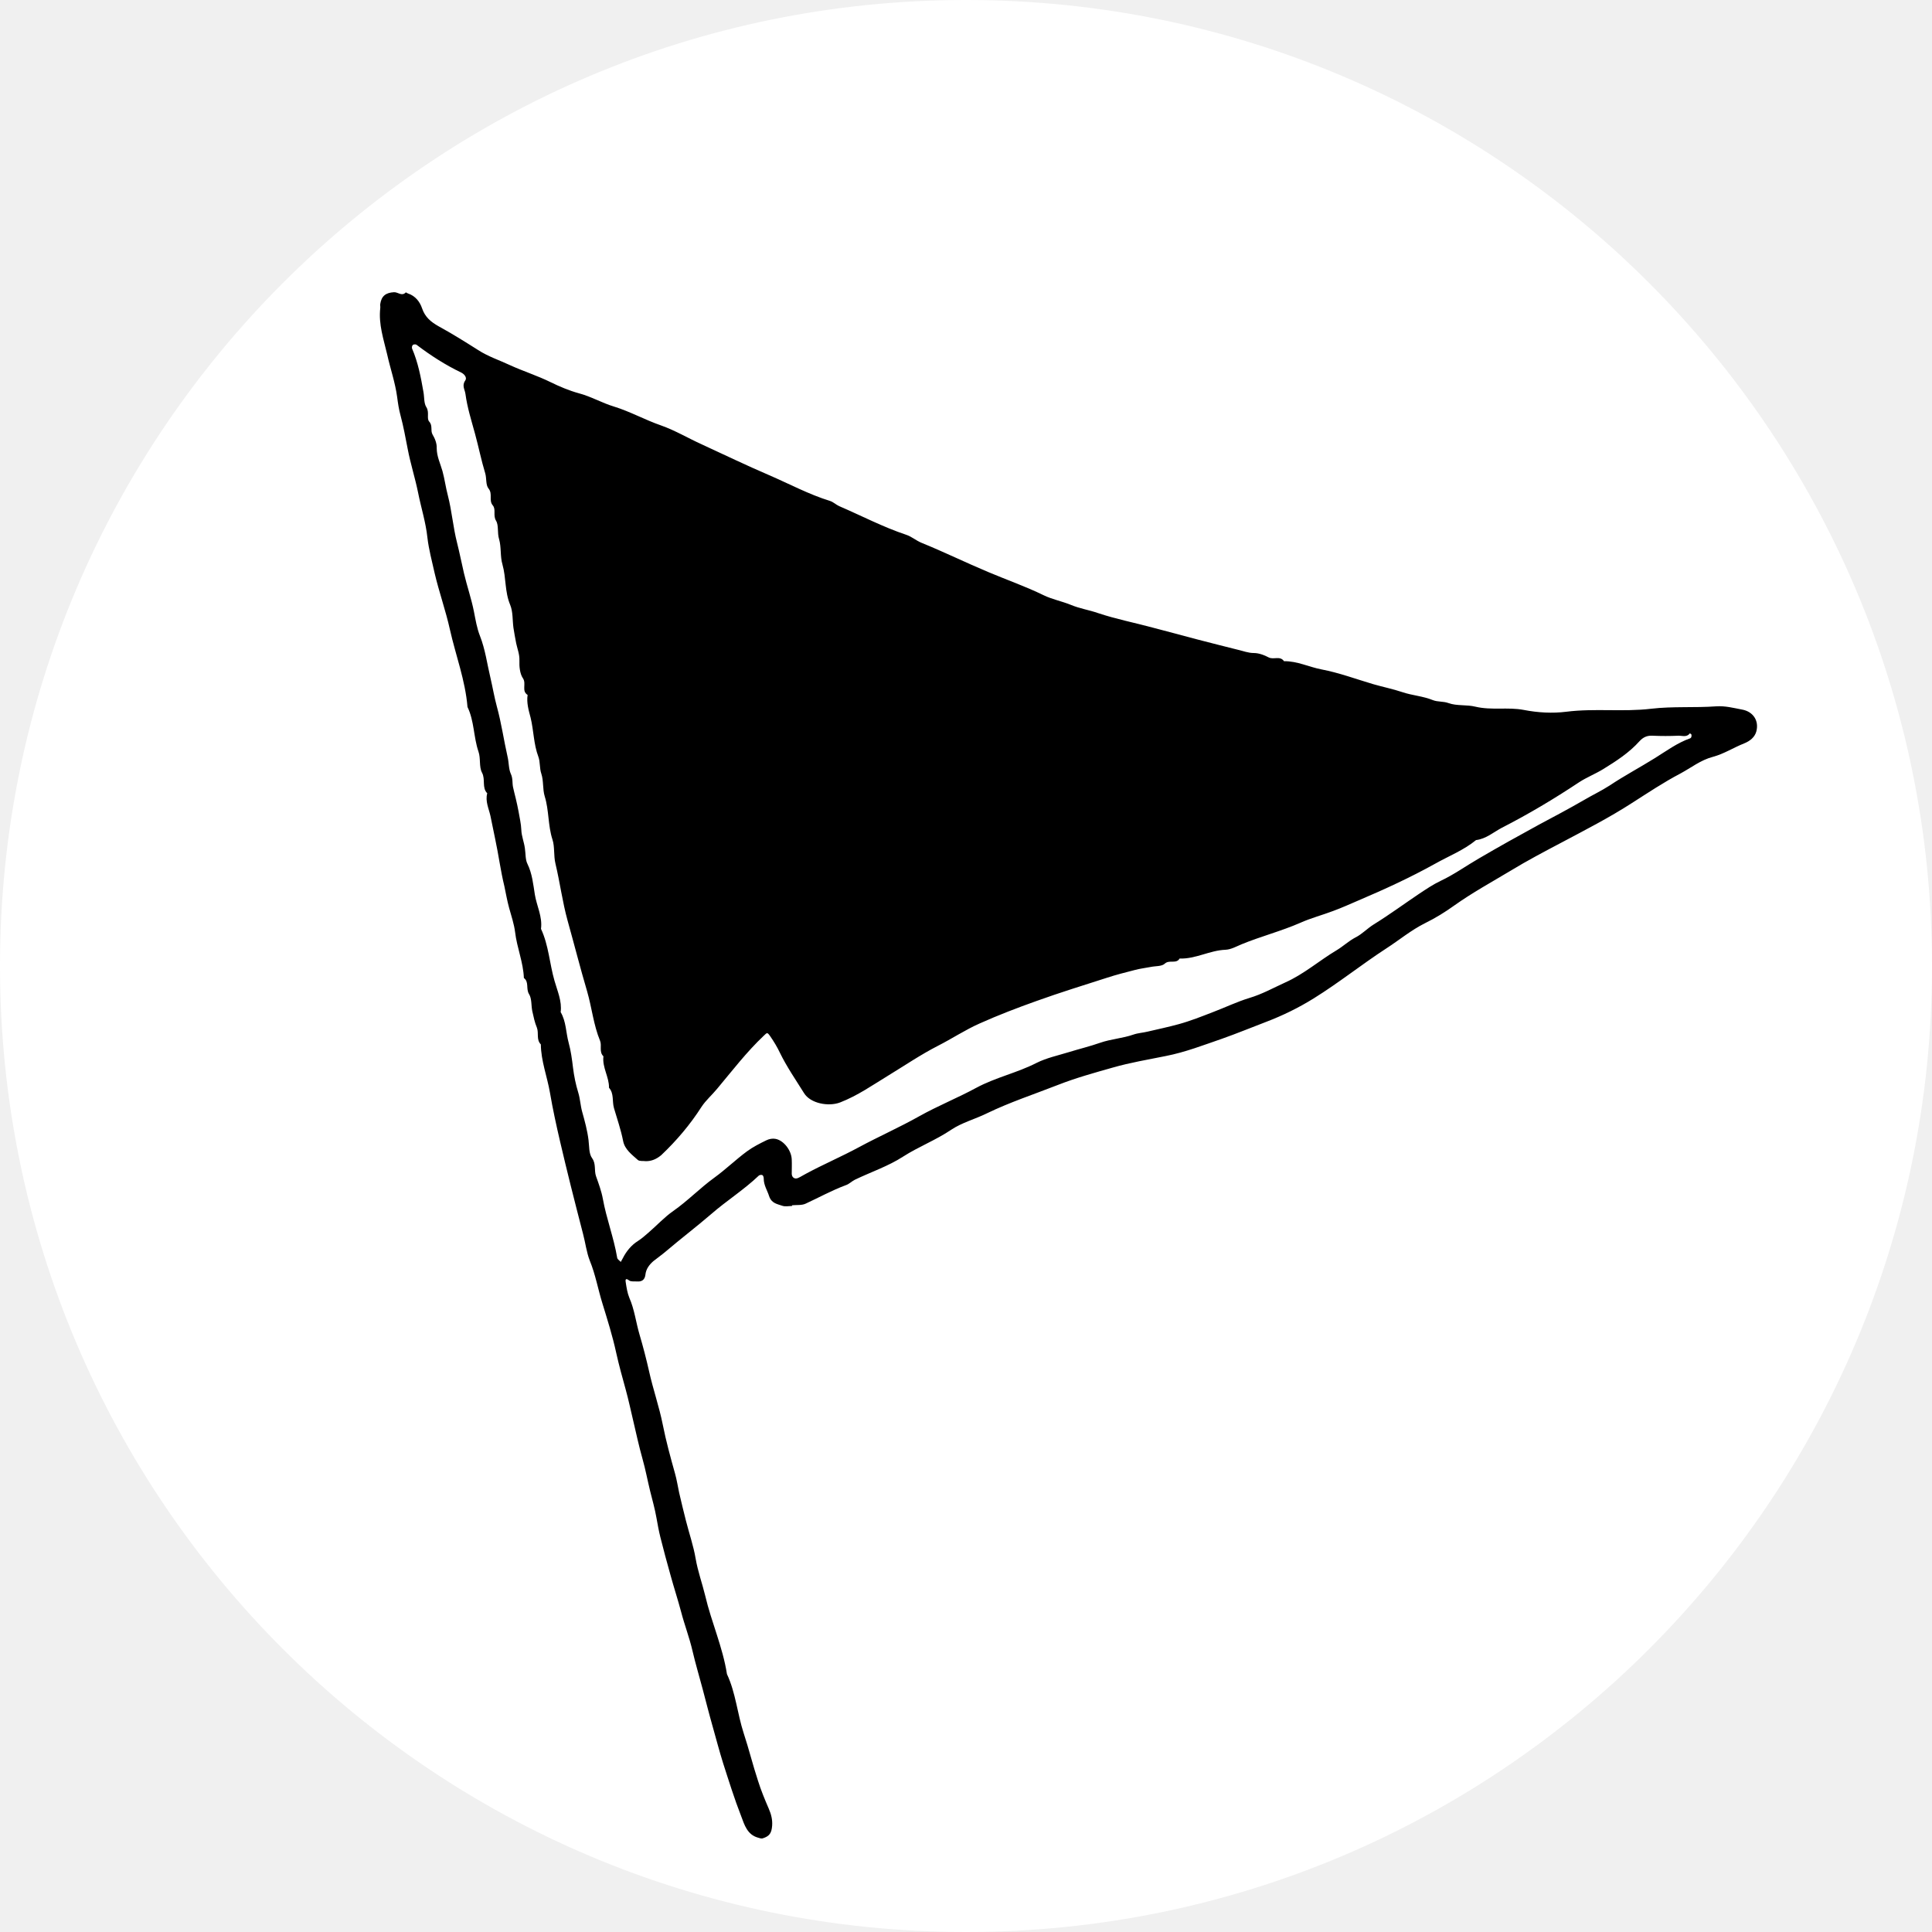
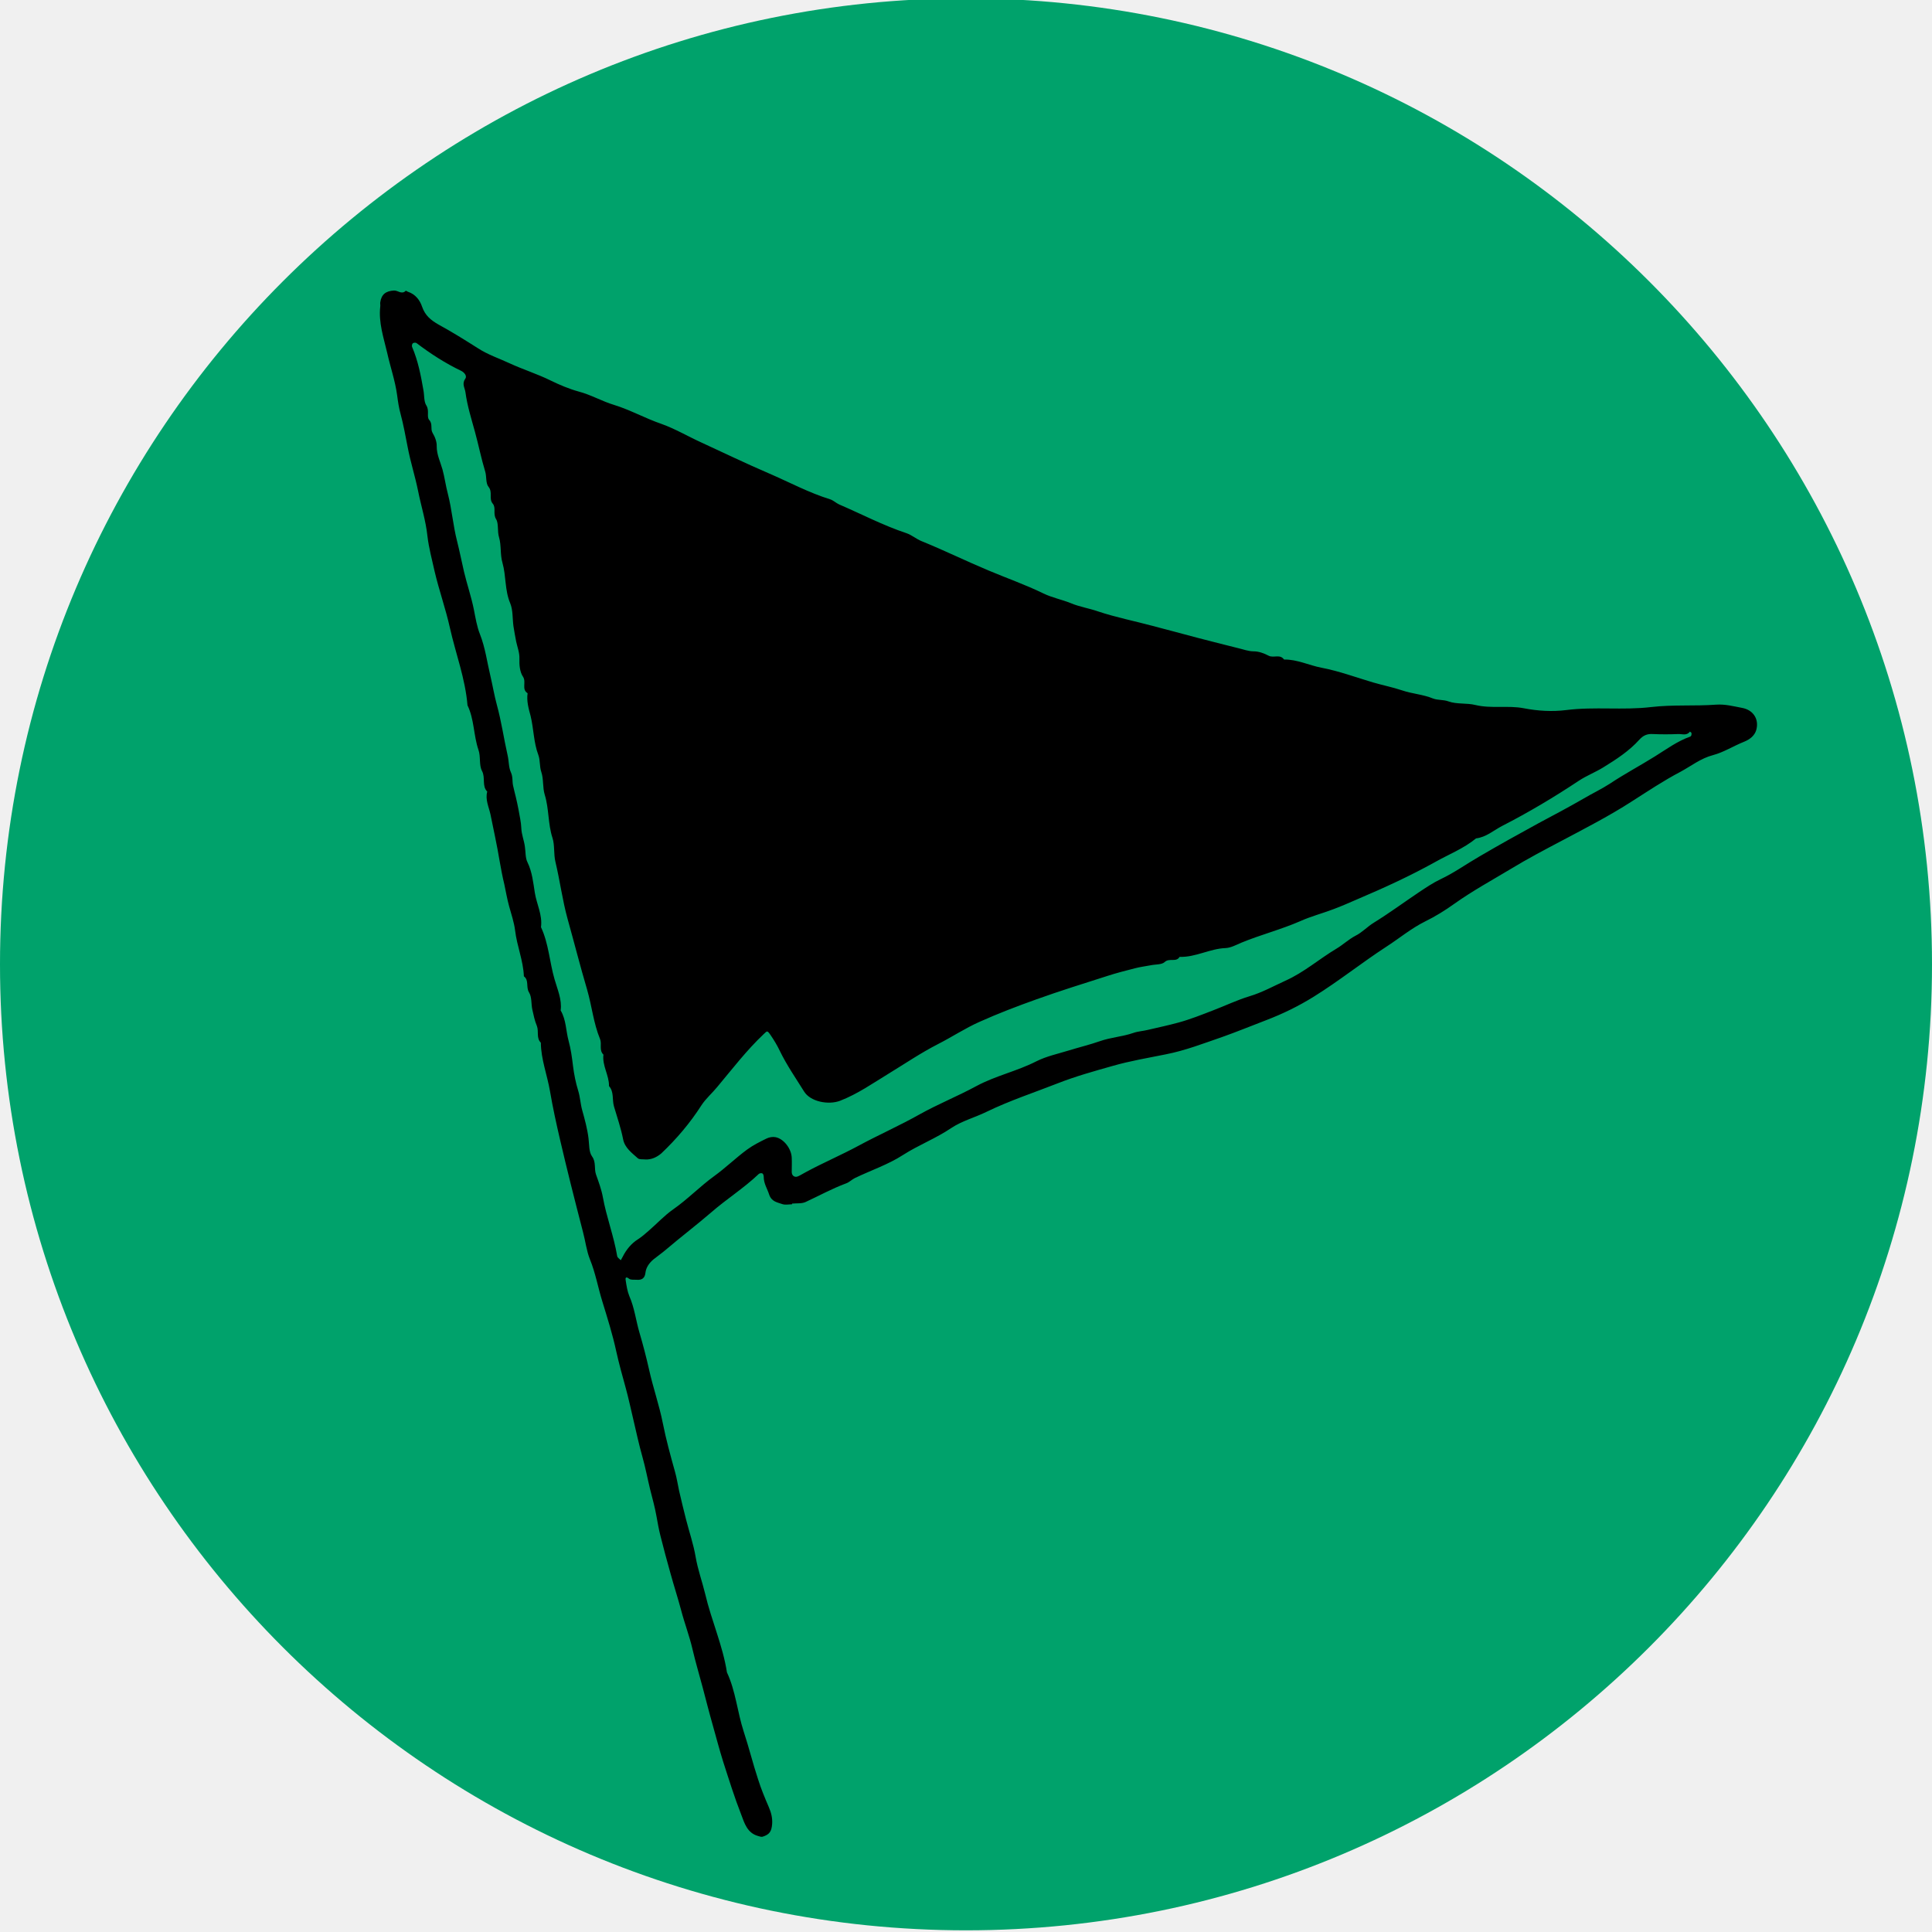
- <svg xmlns="http://www.w3.org/2000/svg" id="Layer_1" viewBox="0 0 264.2 264.2">
+ <svg xmlns="http://www.w3.org/2000/svg" id="konzert" viewBox="0 0 264.2 264.2">
  <defs>
-     <style>.cls-1{fill:#fff;}</style>
+     <style>.cls-1{fill:#00a26b;}</style>
  </defs>
-   <circle class="cls-1" cx="132.1" cy="132.1" r="132.1" />
-   <path d="M108.31,164.92c-.46,0-.93,.11-1.33-.03-.71-.25-1.47-.33-1.8-1.31-.25-.79-.74-1.5-.74-2.4,0-.16-.05-.41-.19-.49-.11-.05-.38-.03-.49,.08-2.02,1.93-4.41,3.43-6.51,5.26-2.02,1.74-4.14,3.35-6.16,5.07-.57,.49-1.17,.9-1.74,1.36-.57,.49-1.01,1.09-1.09,1.85-.08,.68-.46,.98-1.14,.93-.38-.03-.84,.05-1.09-.14-.52-.41-.52-.03-.46,.27,.11,.71,.22,1.44,.49,2.1,.71,1.61,.9,3.35,1.39,5.01,.49,1.66,.93,3.35,1.31,5.04,.54,2.45,1.39,4.85,1.88,7.33,.44,2.21,1.04,4.41,1.66,6.62,.25,.87,.38,1.77,.57,2.64,.3,1.28,.6,2.56,.93,3.84,.44,1.74,1.04,3.46,1.33,5.2,.3,1.74,.9,3.38,1.31,5.07,.84,3.6,2.4,7.03,2.97,10.71,1.2,2.56,1.42,5.42,2.29,8.09,.71,2.15,1.25,4.36,1.96,6.51,.41,1.31,.93,2.56,1.47,3.81,.33,.76,.52,1.5,.46,2.32-.08,1.01-.35,1.44-1.31,1.74-.19,.05-.44-.05-.65-.11-1.44-.41-1.83-1.74-2.26-2.89-.93-2.37-1.69-4.82-2.48-7.27-.52-1.66-.95-3.32-1.42-4.98-.49-1.72-.93-3.46-1.39-5.2-.46-1.74-.98-3.46-1.39-5.23-.41-1.77-1.09-3.54-1.55-5.31-.44-1.66-.98-3.3-1.44-4.98-.49-1.72-.95-3.46-1.39-5.2-.22-.87-.38-1.77-.54-2.67-.22-1.25-.57-2.48-.87-3.68-.35-1.44-.63-2.94-1.04-4.39-.49-1.74-.87-3.51-1.28-5.26-.33-1.39-.63-2.81-1.01-4.19-.46-1.66-.93-3.35-1.31-5.07-.49-2.26-1.2-4.52-1.88-6.73-.6-1.93-.95-3.95-1.72-5.83-.46-1.17-.6-2.45-.93-3.68-.57-2.21-1.14-4.41-1.69-6.62-.49-1.99-.98-3.98-1.44-5.97-.52-2.23-1.01-4.47-1.39-6.7-.38-2.21-1.23-4.36-1.25-6.62-.65-.65-.25-1.53-.54-2.29-.3-.71-.46-1.5-.63-2.26-.16-.76-.05-1.69-.44-2.32-.46-.74,.03-1.66-.71-2.21-.08-2.15-.95-4.14-1.2-6.27-.14-1.12-.52-2.23-.82-3.32-.27-.98-.44-1.99-.65-2.97-.52-2.12-.79-4.3-1.25-6.43-.22-1.04-.44-2.12-.65-3.16-.22-1.01-.74-2.02-.44-3.11-.76-.76-.22-1.88-.71-2.81-.44-.82-.16-1.96-.49-2.89-.68-1.99-.57-4.19-1.5-6.1-.3-3.65-1.61-7.05-2.4-10.57-.57-2.59-1.5-5.18-2.1-7.76-.35-1.58-.79-3.19-.98-4.82-.22-2.1-.87-4.11-1.28-6.18-.41-2.02-1.04-3.95-1.42-5.97-.3-1.53-.57-3.05-.98-4.58-.22-.79-.35-1.66-.46-2.51-.27-1.99-.93-3.87-1.36-5.8-.49-2.1-1.2-4.14-.95-6.35,.03-.19-.03-.38,0-.57,.16-1.09,.76-1.55,1.88-1.61,.54-.03,1.06,.6,1.61,.03,.03-.03,.19,.11,.3,.14,1.01,.33,1.63,1.14,1.93,2.04,.41,1.2,1.2,1.85,2.26,2.45,1.85,1.01,3.62,2.12,5.39,3.24,1.39,.9,2.91,1.39,4.36,2.07,1.83,.84,3.76,1.44,5.58,2.34,1.23,.6,2.51,1.14,3.81,1.5,1.69,.44,3.19,1.33,4.85,1.83,2.21,.68,4.25,1.83,6.46,2.59,1.91,.68,3.65,1.72,5.5,2.56,3.08,1.42,6.13,2.89,9.23,4.22,2.78,1.2,5.45,2.64,8.36,3.54,.44,.14,.82,.52,1.25,.71,3.05,1.31,5.99,2.86,9.18,3.92,.74,.25,1.33,.79,2.07,1.09,3.08,1.25,6.07,2.72,9.13,4,2.51,1.06,5.09,1.96,7.55,3.16,1.17,.57,2.48,.82,3.7,1.31,1.23,.52,2.53,.71,3.76,1.14,2.45,.82,4.98,1.31,7.49,1.99,2.02,.54,4.06,1.06,6.07,1.61,1.85,.49,3.73,.95,5.58,1.42,.71,.16,1.39,.44,2.15,.44,.68,0,1.42,.27,2.04,.6,.68,.35,1.55-.27,2.1,.52,1.8-.03,3.4,.79,5.12,1.12,2.42,.46,4.74,1.33,7.08,2.02,1.31,.38,2.67,.65,3.98,1.09,1.36,.46,2.83,.54,4.17,1.09,.68,.27,1.42,.14,2.15,.41,1.14,.41,2.48,.19,3.68,.49,2.18,.52,4.44,.03,6.59,.44,1.96,.38,3.92,.49,5.83,.25,3.87-.49,7.76,.05,11.6-.41,3-.35,5.94-.11,8.91-.33,1.23-.08,2.34,.22,3.51,.44,1.53,.27,2.37,1.53,1.96,3.02-.22,.76-.84,1.28-1.66,1.61-1.44,.57-2.78,1.44-4.25,1.83-1.69,.44-3,1.5-4.47,2.29-2.29,1.2-4.44,2.64-6.62,4.03-3.08,1.99-6.32,3.65-9.56,5.37-2.37,1.25-4.77,2.51-7.05,3.9-2.59,1.55-5.23,3-7.68,4.74-1.25,.9-2.61,1.74-4,2.42-1.91,.95-3.54,2.32-5.31,3.46-3.35,2.18-6.48,4.69-9.89,6.81-2.1,1.31-4.28,2.37-6.56,3.24-1.99,.76-3.98,1.58-5.99,2.29-2.53,.87-5.04,1.85-7.71,2.37-2.42,.49-4.88,.9-7.25,1.58-2.51,.71-5.07,1.42-7.49,2.37-3.27,1.28-6.59,2.37-9.75,3.9-1.61,.79-3.38,1.25-4.85,2.23-2.1,1.42-4.47,2.32-6.59,3.68-2.02,1.31-4.39,2.1-6.59,3.16-.44,.22-.79,.6-1.23,.74-1.91,.71-3.68,1.69-5.5,2.53-.54,.25-1.23,.16-1.85,.22q-.03,.14-.03,.11Zm-19.99-6.13c-.38-.05-.87,.03-1.09-.16-.82-.74-1.8-1.44-2.02-2.61-.3-1.53-.82-3.02-1.25-4.49-.27-.93,.03-1.99-.68-2.78,.03-1.47-.95-2.78-.76-4.3-.63-.6-.19-1.44-.46-2.12-.9-2.18-1.12-4.52-1.77-6.76-.95-3.21-1.77-6.46-2.67-9.67-.71-2.56-1.04-5.2-1.66-7.79-.27-1.12-.08-2.29-.41-3.3-.63-1.93-.46-3.98-1.06-5.91-.3-.98-.14-2.12-.46-3.08-.27-.79-.14-1.61-.41-2.34-.65-1.72-.63-3.57-1.06-5.34-.27-1.01-.57-2.04-.41-3.11-.87-.54-.14-1.53-.63-2.26-.44-.65-.52-1.63-.49-2.45,.03-.84-.27-1.55-.44-2.34-.14-.71-.27-1.44-.38-2.15-.14-1.04-.05-2.15-.44-3.11-.76-1.8-.54-3.7-1.06-5.53-.33-1.12-.14-2.37-.46-3.46-.27-.87-.03-1.88-.41-2.51-.46-.74,.03-1.55-.46-2.12-.57-.68,.03-1.55-.57-2.29-.41-.49-.25-1.42-.46-2.1-.54-1.77-.9-3.6-1.39-5.39-.49-1.8-1.06-3.57-1.31-5.45-.08-.6-.52-1.14-.03-1.83,.3-.41-.16-.9-.54-1.09-2.18-1.04-4.19-2.34-6.13-3.81-.11-.08-.41-.05-.49,.03-.11,.08-.16,.35-.11,.49,.82,1.91,1.2,3.9,1.55,5.91,.14,.71,.05,1.58,.41,2.12,.44,.71,0,1.53,.38,1.96,.52,.57,.14,1.2,.46,1.77,.33,.54,.6,1.23,.57,1.85,0,1.14,.49,2.1,.79,3.16,.3,1.09,.44,2.23,.74,3.35,.54,2.1,.71,4.33,1.25,6.43,.35,1.39,.63,2.81,.95,4.19,.41,1.74,1.01,3.46,1.36,5.23,.22,1.12,.41,2.29,.82,3.32,.74,1.88,.98,3.84,1.44,5.75,.3,1.28,.52,2.61,.87,3.9,.63,2.29,.95,4.6,1.47,6.89,.19,.79,.14,1.66,.44,2.32,.3,.63,.19,1.23,.3,1.8,.11,.52,.25,1.04,.38,1.58,.14,.6,.27,1.17,.38,1.77,.14,.84,.35,1.69,.38,2.53,.03,.87,.38,1.66,.49,2.53,.11,.71,.05,1.53,.35,2.12,.65,1.33,.79,2.81,1.01,4.19,.25,1.55,1.06,3.02,.84,4.69,1.06,2.26,1.17,4.77,1.85,7.11,.38,1.36,1.04,2.78,.84,4.28,.76,1.28,.71,2.78,1.09,4.17,.3,1.09,.46,2.26,.6,3.43,.14,1.14,.38,2.32,.71,3.38,.27,.87,.3,1.77,.54,2.64,.35,1.25,.71,2.56,.87,3.87,.11,.84,.03,1.85,.49,2.48,.57,.79,.25,1.66,.54,2.48,.35,.98,.74,2.04,.93,3.08,.49,2.72,1.5,5.31,1.96,8.06,.03,.22,.33,.38,.49,.57,.08-.16,.19-.33,.27-.49,.49-.98,1.2-1.83,2.07-2.37,.54-.35,.98-.74,1.44-1.14,1.14-.98,2.18-2.12,3.4-2.97,1.99-1.39,3.65-3.13,5.61-4.55,1.55-1.12,2.94-2.48,4.49-3.62,.82-.6,1.74-1.06,2.64-1.5,.38-.19,.87-.27,1.25-.19,1.14,.22,2.18,1.61,2.21,2.83,.03,.65,0,1.28,0,1.93,0,.49,.38,.79,.84,.6,.38-.16,.74-.41,1.12-.6,2.37-1.28,4.82-2.32,7.19-3.6,2.72-1.47,5.56-2.72,8.28-4.25,2.53-1.42,5.26-2.51,7.82-3.9,2.64-1.42,5.58-2.04,8.23-3.4,1.36-.68,2.91-1.01,4.41-1.47,1.42-.44,2.89-.79,4.28-1.28,1.5-.52,3.05-.6,4.55-1.12,.63-.22,1.31-.25,1.96-.41,1.42-.33,2.83-.63,4.22-1.01,1.61-.44,3.16-1.06,4.71-1.66,1.66-.63,3.3-1.42,4.98-1.93,1.74-.52,3.3-1.39,4.9-2.12,2.56-1.14,4.66-3,7.03-4.41,.87-.52,1.63-1.25,2.56-1.74,.93-.46,1.63-1.25,2.53-1.8,2.12-1.31,4.11-2.78,6.18-4.17,.95-.63,1.91-1.28,2.94-1.77,1.85-.87,3.51-2.07,5.26-3.08,2.7-1.58,5.39-3.08,8.14-4.58,2.04-1.09,4.11-2.18,6.13-3.35,1.2-.71,2.42-1.28,3.6-2.04,1.99-1.33,4.11-2.45,6.16-3.73,1.58-.98,3.08-2.1,4.85-2.72,.05-.03,.11-.08,.14-.14,.03-.11,.05-.25,.03-.35-.03-.08-.14-.14-.22-.19-.44,.6-1.06,.3-1.61,.33-1.14,.05-2.32,.05-3.46,0-.76-.05-1.31,.19-1.83,.76-1.42,1.58-3.19,2.72-4.96,3.81-1.06,.65-2.26,1.12-3.3,1.8-3.4,2.26-6.92,4.36-10.54,6.21-1.14,.6-2.18,1.53-3.54,1.69-1.69,1.39-3.73,2.18-5.61,3.24-3.38,1.88-6.89,3.49-10.46,5.01-1.14,.49-2.29,1.01-3.46,1.44-1.5,.57-3.08,.98-4.52,1.63-2.61,1.14-5.39,1.85-8.04,2.94-.71,.3-1.44,.71-2.18,.74-2.15,.08-4.09,1.28-6.27,1.2-.46,.79-1.42,.11-2.04,.71-.41,.38-1.25,.3-1.91,.44-.71,.14-1.44,.22-2.15,.41-1.28,.33-2.56,.65-3.81,1.06-3.24,1.04-6.48,2.04-9.67,3.19-2.61,.93-5.23,1.93-7.79,3.08-1.96,.87-3.76,2.07-5.69,3.05-2.34,1.2-4.55,2.7-6.78,4.06-2.15,1.31-4.19,2.75-6.59,3.68-1.58,.6-4.06,.14-4.93-1.28-1.14-1.83-2.37-3.6-3.32-5.56-.35-.74-.79-1.47-1.28-2.18-.44-.63-.44-.54-.9-.11-2.34,2.21-4.3,4.77-6.35,7.22-.71,.87-1.58,1.61-2.18,2.53-1.55,2.42-3.4,4.6-5.5,6.59-.63,.52-1.31,.84-2.15,.82Z" />
+   <circle class="cls-1" cx="132.1" cy="131.87" r="132.1" />
+   <path d="M108.31,164.69c-.46,0-.93,.11-1.33-.03-.71-.25-1.47-.33-1.8-1.31-.25-.79-.74-1.5-.74-2.4,0-.16-.05-.41-.19-.49-.11-.05-.38-.03-.49,.08-2.02,1.93-4.41,3.43-6.51,5.26-2.02,1.74-4.14,3.35-6.16,5.07-.57,.49-1.17,.9-1.74,1.36-.57,.49-1.01,1.09-1.09,1.85-.08,.68-.46,.98-1.14,.93-.38-.03-.84,.05-1.09-.14-.52-.41-.52-.03-.46,.27,.11,.71,.22,1.44,.49,2.1,.71,1.61,.9,3.35,1.39,5.01,.49,1.66,.93,3.35,1.31,5.04,.54,2.45,1.39,4.85,1.88,7.33,.44,2.21,1.04,4.41,1.66,6.62,.25,.87,.38,1.77,.57,2.64,.3,1.28,.6,2.56,.93,3.84,.44,1.74,1.04,3.46,1.33,5.2,.3,1.74,.9,3.38,1.31,5.07,.84,3.6,2.4,7.03,2.97,10.71,1.2,2.56,1.42,5.42,2.29,8.09,.71,2.15,1.25,4.36,1.96,6.51,.41,1.31,.93,2.56,1.47,3.81,.33,.76,.52,1.5,.46,2.32-.08,1.01-.35,1.44-1.31,1.74-.19,.05-.44-.05-.65-.11-1.44-.41-1.83-1.74-2.26-2.89-.93-2.37-1.69-4.82-2.48-7.27-.52-1.66-.95-3.32-1.42-4.98-.49-1.72-.93-3.46-1.39-5.2-.46-1.74-.98-3.46-1.39-5.23-.41-1.77-1.09-3.54-1.55-5.31-.44-1.66-.98-3.3-1.44-4.98-.49-1.72-.95-3.46-1.39-5.2-.22-.87-.38-1.77-.54-2.67-.22-1.25-.57-2.48-.87-3.68-.35-1.44-.63-2.94-1.04-4.39-.49-1.74-.87-3.51-1.28-5.26-.33-1.39-.63-2.81-1.01-4.19-.46-1.66-.93-3.35-1.31-5.07-.49-2.26-1.2-4.52-1.88-6.73-.6-1.93-.95-3.95-1.72-5.83-.46-1.17-.6-2.45-.93-3.68-.57-2.21-1.14-4.41-1.69-6.62-.49-1.99-.98-3.98-1.44-5.97-.52-2.23-1.01-4.47-1.39-6.7-.38-2.21-1.23-4.36-1.25-6.62-.65-.65-.25-1.53-.54-2.29-.3-.71-.46-1.5-.63-2.26-.16-.76-.05-1.69-.44-2.32-.46-.74,.03-1.66-.71-2.21-.08-2.15-.95-4.14-1.2-6.27-.14-1.12-.52-2.23-.82-3.32-.27-.98-.44-1.99-.65-2.97-.52-2.12-.79-4.3-1.25-6.43-.22-1.04-.44-2.12-.65-3.16-.22-1.01-.74-2.02-.44-3.11-.76-.76-.22-1.88-.71-2.81-.44-.82-.16-1.96-.49-2.89-.68-1.99-.57-4.19-1.5-6.1-.3-3.65-1.61-7.05-2.4-10.57-.57-2.59-1.5-5.18-2.1-7.76-.35-1.58-.79-3.19-.98-4.82-.22-2.1-.87-4.11-1.28-6.18-.41-2.02-1.04-3.95-1.42-5.97-.3-1.53-.57-3.05-.98-4.58-.22-.79-.35-1.66-.46-2.51-.27-1.99-.93-3.87-1.36-5.8-.49-2.1-1.2-4.14-.95-6.35,.03-.19-.03-.38,0-.57,.16-1.09,.76-1.55,1.88-1.61,.54-.03,1.06,.6,1.61,.03,.03-.03,.19,.11,.3,.14,1.01,.33,1.63,1.14,1.93,2.04,.41,1.2,1.2,1.85,2.26,2.45,1.85,1.01,3.62,2.12,5.39,3.24,1.39,.9,2.91,1.39,4.36,2.07,1.83,.84,3.76,1.44,5.58,2.34,1.23,.6,2.51,1.14,3.81,1.5,1.69,.44,3.19,1.33,4.85,1.83,2.21,.68,4.25,1.83,6.46,2.59,1.91,.68,3.65,1.72,5.5,2.56,3.08,1.42,6.13,2.89,9.23,4.22,2.78,1.2,5.45,2.64,8.36,3.54,.44,.14,.82,.52,1.25,.71,3.05,1.31,5.99,2.86,9.18,3.92,.74,.25,1.33,.79,2.07,1.09,3.08,1.25,6.07,2.72,9.13,4,2.51,1.06,5.09,1.96,7.55,3.16,1.17,.57,2.48,.82,3.7,1.31,1.23,.52,2.53,.71,3.76,1.14,2.45,.82,4.98,1.31,7.49,1.99,2.02,.54,4.06,1.06,6.07,1.61,1.85,.49,3.73,.95,5.58,1.42,.71,.16,1.39,.44,2.15,.44,.68,0,1.42,.27,2.04,.6,.68,.35,1.55-.27,2.1,.52,1.8-.03,3.4,.79,5.12,1.12,2.42,.46,4.74,1.33,7.08,2.02,1.31,.38,2.67,.65,3.98,1.09,1.36,.46,2.83,.54,4.17,1.09,.68,.27,1.42,.14,2.15,.41,1.14,.41,2.48,.19,3.68,.49,2.18,.52,4.44,.03,6.59,.44,1.96,.38,3.92,.49,5.83,.25,3.87-.49,7.76,.05,11.6-.41,3-.35,5.94-.11,8.91-.33,1.23-.08,2.34,.22,3.51,.44,1.53,.27,2.37,1.53,1.96,3.02-.22,.76-.84,1.28-1.66,1.61-1.44,.57-2.78,1.44-4.25,1.83-1.69,.44-3,1.5-4.47,2.29-2.29,1.2-4.44,2.64-6.62,4.03-3.08,1.99-6.32,3.65-9.56,5.37-2.37,1.25-4.77,2.51-7.05,3.9-2.59,1.55-5.23,3-7.68,4.74-1.25,.9-2.61,1.74-4,2.42-1.91,.95-3.54,2.32-5.31,3.46-3.35,2.18-6.48,4.69-9.89,6.81-2.1,1.31-4.28,2.37-6.56,3.24-1.99,.76-3.98,1.58-5.99,2.29-2.53,.87-5.04,1.85-7.71,2.37-2.42,.49-4.88,.9-7.25,1.58-2.51,.71-5.07,1.42-7.49,2.37-3.27,1.28-6.59,2.37-9.75,3.9-1.61,.79-3.38,1.25-4.85,2.23-2.1,1.42-4.47,2.32-6.59,3.68-2.02,1.31-4.39,2.1-6.59,3.16-.44,.22-.79,.6-1.23,.74-1.91,.71-3.68,1.69-5.5,2.53-.54,.25-1.23,.16-1.85,.22q-.03,.14-.03,.11Zm-19.99-6.13c-.38-.05-.87,.03-1.09-.16-.82-.74-1.8-1.44-2.02-2.61-.3-1.53-.82-3.02-1.25-4.49-.27-.93,.03-1.99-.68-2.78,.03-1.47-.95-2.78-.76-4.3-.63-.6-.19-1.44-.46-2.12-.9-2.18-1.12-4.52-1.77-6.76-.95-3.21-1.77-6.46-2.67-9.67-.71-2.56-1.04-5.2-1.66-7.79-.27-1.12-.08-2.29-.41-3.3-.63-1.93-.46-3.98-1.06-5.91-.3-.98-.14-2.12-.46-3.08-.27-.79-.14-1.61-.41-2.34-.65-1.72-.63-3.57-1.06-5.34-.27-1.01-.57-2.04-.41-3.11-.87-.54-.14-1.53-.63-2.26-.44-.65-.52-1.63-.49-2.45,.03-.84-.27-1.55-.44-2.34-.14-.71-.27-1.44-.38-2.15-.14-1.04-.05-2.15-.44-3.11-.76-1.8-.54-3.7-1.06-5.53-.33-1.12-.14-2.37-.46-3.46-.27-.87-.03-1.88-.41-2.51-.46-.74,.03-1.55-.46-2.12-.57-.68,.03-1.55-.57-2.29-.41-.49-.25-1.42-.46-2.1-.54-1.77-.9-3.6-1.39-5.39-.49-1.8-1.06-3.57-1.31-5.45-.08-.6-.52-1.14-.03-1.83,.3-.41-.16-.9-.54-1.09-2.18-1.04-4.19-2.34-6.13-3.81-.11-.08-.41-.05-.49,.03-.11,.08-.16,.35-.11,.49,.82,1.91,1.2,3.9,1.55,5.91,.14,.71,.05,1.58,.41,2.12,.44,.71,0,1.53,.38,1.96,.52,.57,.14,1.2,.46,1.77,.33,.54,.6,1.23,.57,1.85,0,1.14,.49,2.1,.79,3.16,.3,1.09,.44,2.23,.74,3.35,.54,2.1,.71,4.33,1.25,6.43,.35,1.39,.63,2.81,.95,4.19,.41,1.74,1.01,3.46,1.36,5.23,.22,1.12,.41,2.29,.82,3.32,.74,1.88,.98,3.84,1.44,5.75,.3,1.28,.52,2.61,.87,3.9,.63,2.29,.95,4.6,1.47,6.89,.19,.79,.14,1.66,.44,2.32,.3,.63,.19,1.23,.3,1.8,.11,.52,.25,1.04,.38,1.58,.14,.6,.27,1.17,.38,1.77,.14,.84,.35,1.69,.38,2.53,.03,.87,.38,1.66,.49,2.53,.11,.71,.05,1.53,.35,2.12,.65,1.33,.79,2.81,1.01,4.19,.25,1.55,1.06,3.02,.84,4.69,1.06,2.26,1.17,4.77,1.85,7.11,.38,1.36,1.04,2.78,.84,4.28,.76,1.28,.71,2.78,1.09,4.17,.3,1.09,.46,2.26,.6,3.43,.14,1.14,.38,2.32,.71,3.38,.27,.87,.3,1.77,.54,2.64,.35,1.25,.71,2.56,.87,3.87,.11,.84,.03,1.85,.49,2.48,.57,.79,.25,1.66,.54,2.48,.35,.98,.74,2.04,.93,3.08,.49,2.72,1.5,5.31,1.96,8.06,.03,.22,.33,.38,.49,.57,.08-.16,.19-.33,.27-.49,.49-.98,1.2-1.83,2.07-2.37,.54-.35,.98-.74,1.44-1.14,1.14-.98,2.18-2.12,3.4-2.97,1.99-1.39,3.65-3.13,5.61-4.55,1.55-1.12,2.94-2.48,4.49-3.62,.82-.6,1.74-1.06,2.64-1.5,.38-.19,.87-.27,1.25-.19,1.14,.22,2.18,1.61,2.21,2.83,.03,.65,0,1.28,0,1.93,0,.49,.38,.79,.84,.6,.38-.16,.74-.41,1.12-.6,2.37-1.28,4.82-2.32,7.19-3.6,2.72-1.47,5.56-2.72,8.28-4.25,2.53-1.42,5.26-2.51,7.82-3.9,2.64-1.42,5.58-2.04,8.23-3.4,1.36-.68,2.91-1.01,4.41-1.47,1.42-.44,2.89-.79,4.28-1.28,1.5-.52,3.05-.6,4.55-1.12,.63-.22,1.31-.25,1.96-.41,1.42-.33,2.83-.63,4.22-1.01,1.61-.44,3.16-1.06,4.71-1.66,1.66-.63,3.3-1.42,4.98-1.93,1.74-.52,3.3-1.39,4.9-2.12,2.56-1.14,4.66-3,7.03-4.41,.87-.52,1.63-1.25,2.56-1.74,.93-.46,1.63-1.25,2.53-1.8,2.12-1.31,4.11-2.78,6.18-4.17,.95-.63,1.91-1.28,2.94-1.77,1.85-.87,3.51-2.07,5.26-3.08,2.7-1.58,5.39-3.08,8.14-4.58,2.04-1.09,4.11-2.18,6.13-3.35,1.2-.71,2.42-1.28,3.6-2.04,1.99-1.33,4.11-2.45,6.16-3.73,1.58-.98,3.08-2.1,4.85-2.72,.05-.03,.11-.08,.14-.14,.03-.11,.05-.25,.03-.35-.03-.08-.14-.14-.22-.19-.44,.6-1.06,.3-1.61,.33-1.14,.05-2.32,.05-3.46,0-.76-.05-1.31,.19-1.83,.76-1.42,1.58-3.19,2.72-4.96,3.81-1.06,.65-2.26,1.12-3.3,1.8-3.4,2.26-6.92,4.36-10.54,6.21-1.14,.6-2.18,1.53-3.54,1.69-1.69,1.39-3.73,2.18-5.61,3.24-3.38,1.88-6.89,3.49-10.46,5.01-1.14,.49-2.29,1.01-3.46,1.44-1.5,.57-3.08,.98-4.52,1.63-2.61,1.14-5.39,1.85-8.04,2.94-.71,.3-1.44,.71-2.18,.74-2.15,.08-4.09,1.28-6.27,1.2-.46,.79-1.42,.11-2.04,.71-.41,.38-1.25,.3-1.91,.44-.71,.14-1.44,.22-2.15,.41-1.28,.33-2.56,.65-3.81,1.06-3.24,1.04-6.48,2.04-9.67,3.19-2.61,.93-5.23,1.93-7.79,3.08-1.96,.87-3.76,2.07-5.69,3.05-2.34,1.2-4.55,2.7-6.78,4.06-2.15,1.31-4.19,2.75-6.59,3.68-1.58,.6-4.06,.14-4.93-1.28-1.14-1.83-2.37-3.6-3.32-5.56-.35-.74-.79-1.47-1.28-2.18-.44-.63-.44-.54-.9-.11-2.34,2.21-4.3,4.77-6.35,7.22-.71,.87-1.58,1.61-2.18,2.53-1.55,2.42-3.4,4.6-5.5,6.59-.63,.52-1.31,.84-2.15,.82Z" />
</svg>
